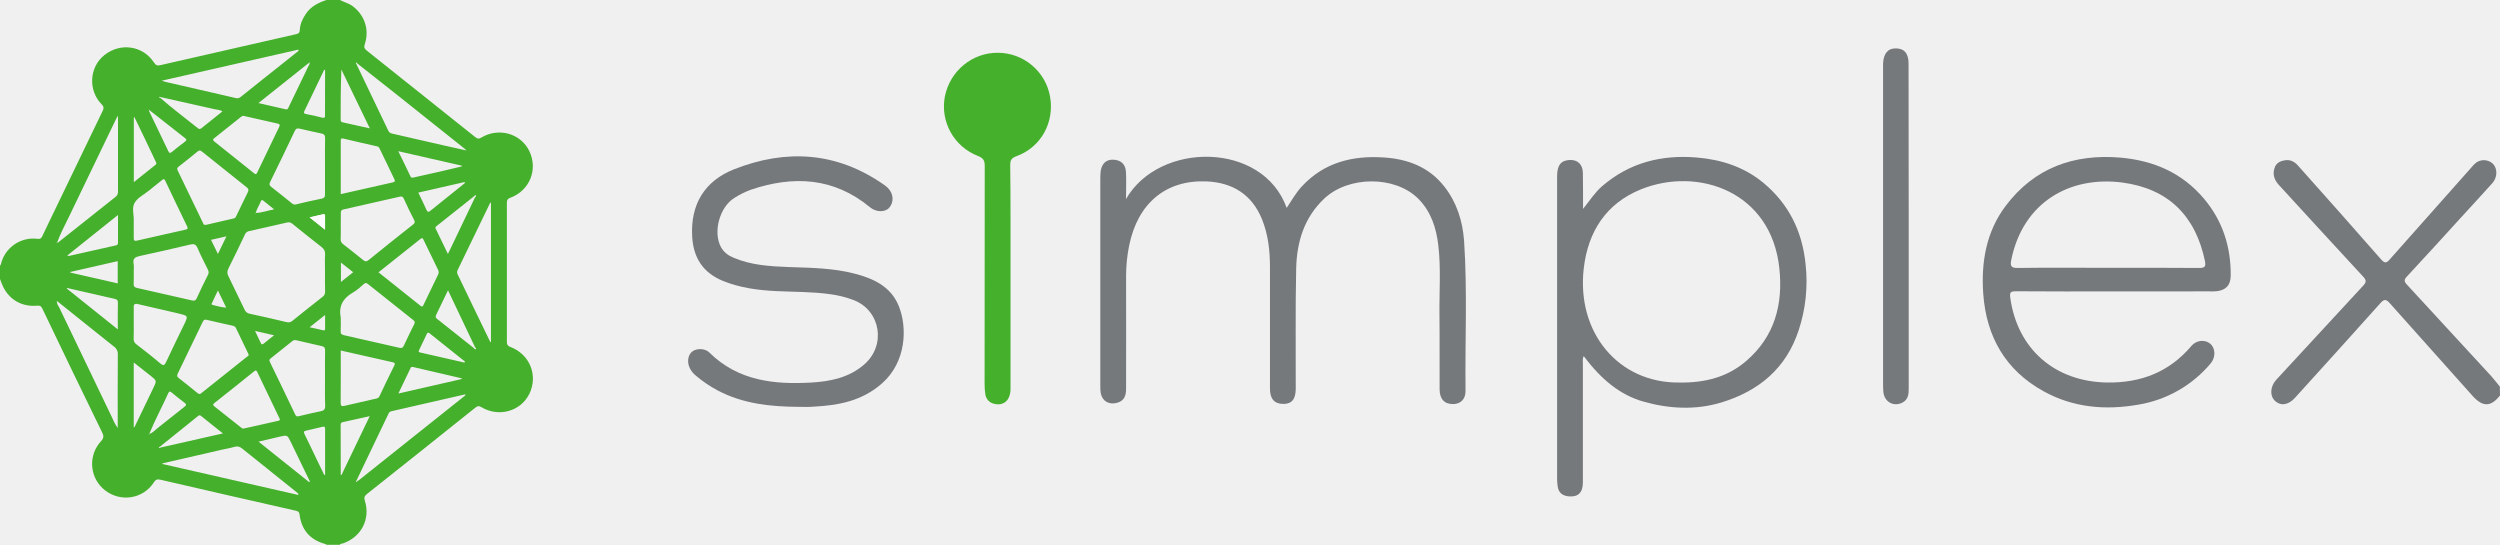
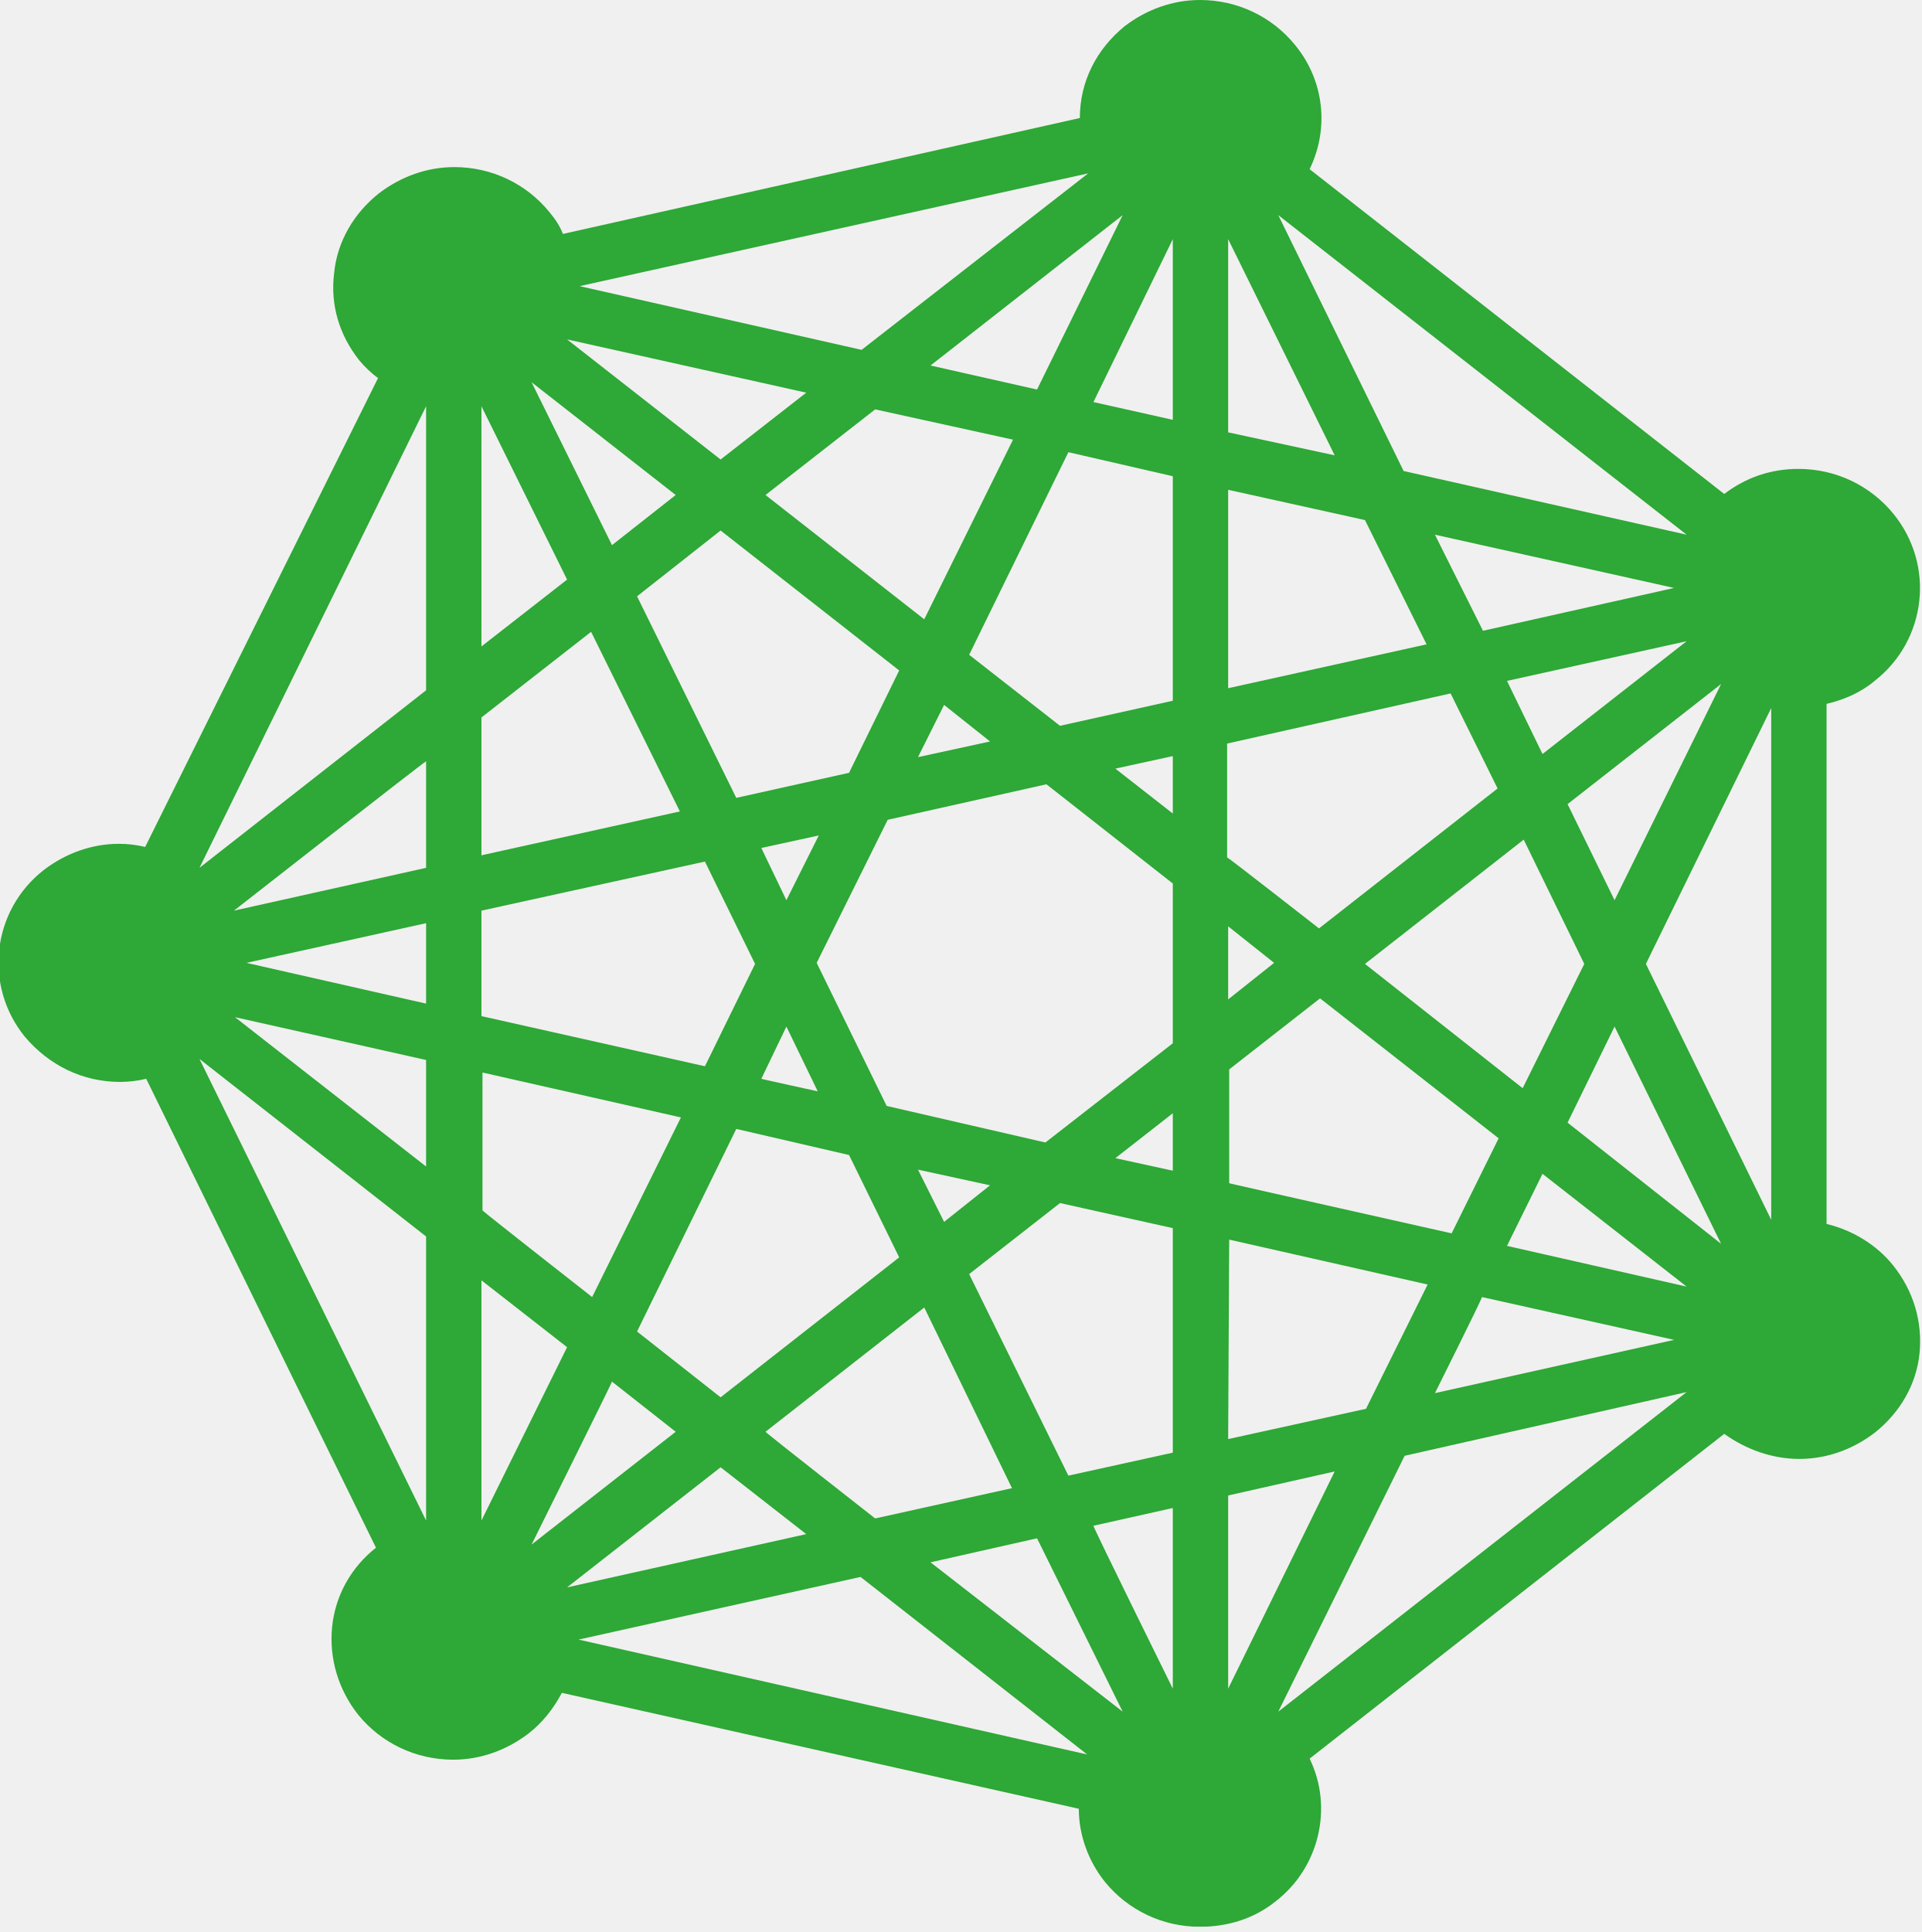
- <svg xmlns="http://www.w3.org/2000/svg" width="2794.59" height="609" viewBox="0 0 2794.59 609">
-   <defs>
-     <style>.a{fill:#45b02c;}.b{fill:#76797c;}.c{fill:#fefefe;}</style>
-   </defs>
-   <path class="a" d="M380,0c4.7,2.4,9.9,3.6,14.2,6.8,13.5,10,19,26.3,13.7,42.5-1.1,3.2-.6,5,2,7.1q60.75,48.3,121.4,96.8c2.5,2,4,2.3,6.8.6,19.5-11.7,44.2-4.6,53.7,15.1,9.9,20.6.4,44.2-21.3,52.2-3.1,1.1-3.8,2.6-3.8,5.7q.15,77.7,0,155.4c0,3.1.9,4.5,3.9,5.6,21.7,8.2,31.2,31.8,21.3,52.3-9.6,19.7-34.2,26.7-53.8,15-2.5-1.5-4-1.5-6.4.4Q471.1,504,410.3,552.2c-2.6,2.1-3.5,3.8-2.4,7.4,6.6,20.9-4.1,41-24.9,48-1,.3-2.5-.1-2.9,1.4h-15c-.4-.3-.7-.7-1.1-.8q-25.8-6.9-29.1-33.3c-.3-2.7-1.6-3.4-4.1-4q-75.6-17.1-151.1-34.6c-3.4-.8-5.4-.6-7.6,2.9-12.1,18.6-37,22.5-54.6,8.9a37.39,37.39,0,0,1-6.6-52.4c.7-.8,1.4-1.7,2.1-2.5,3.5-3.8,3.1-6.3,1.1-10.2Q80.35,414,47.5,345.1c-1.4-3-2.9-3.7-6-3.4-16.6,1.4-30.3-6.2-37.7-20.7a91.13,91.13,0,0,1-3.7-9.1v-15c.3-.4.8-.7.9-1.1A37.26,37.26,0,0,1,42.4,267c2.6.3,3.8-.5,4.9-2.8,4.6-9.9,9.5-19.8,14.2-29.6q26.55-55.2,53.2-110.3c1.4-2.8,1.9-4.7-.9-7.6-15.5-15.8-13.9-41.8,3.1-55.2,17.9-14.2,43-10.5,55.4,8.5,2,3.1,3.8,3.6,7.2,2.8q75.75-17.4,151.6-34.6c2.6-.6,3.9-1.4,4.1-4.4.3-6.6,2.9-12.5,6.6-18C347.3,7.3,355.8,3.1,365,0ZM286,238c6.8-.1,13.1-2.6,20.5-4-4.4-3.5-8.1-6.5-11.8-9.5-1.2-1-2.2-1.5-3,.5-1.7,4.4-4.6,8.3-5.7,13l-.7.5a.6.6,0,0,0,.4.1.86.86,0,0,0,.3-.6ZM167,484.9c3.7-.8,6-3.8,8.8-6,10.2-8,20.3-16.1,30.5-24.2,1.9-1.5,2.7-2.5.2-4.4-4.9-3.7-9.7-7.6-14.5-11.5-1.5-1.2-2.5-1.9-3.7.5-6.9,15.3-14.9,30.1-21.3,45.6l-.6.6.4.2ZM167,123l-.6-.4v.4l.7-.1c-.8.8-.2,1.6.1,2.2,7,14.7,14.1,29.3,21.1,44,1.2,2.6,2.4,2,4,.7,4.8-3.8,9.5-7.8,14.5-11.4,2.6-1.9,1.7-2.8-.2-4.3-13.3-10.4-26.4-20.7-39.6-31.1Zm363.3,96.2-41.8,33.2c-1,.8-2.2,1.5-1.4,3.2,4.4,9.1,8.8,18.3,13.7,28.3,1.8-3.6,3.1-6.3,4.3-8.9l26.2-54.8c.6-.5,1.1-1.1.4-1.9-.5.3-.9.6-1.4.9ZM179.4,108.5c-.4-.1-1.1-.3-1.2-.2-.3.6.3.6.6.7,13.7,12.1,28.4,22.9,42.6,34.4,1.4,1.1,2.5,1,3.9-.1,7.7-6.3,15.5-12.4,23.5-18.8-2.9-1.8-5.9-1.8-8.7-2.4C219.9,117.5,199.7,113.1,179.4,108.5Zm350.9,281c.4.3.9.6,1.4.9.7-.8.2-1.3-.4-1.9l-30.4-64c-4.8,9.9-8.9,18.6-13.1,27.2-.9,1.9-1.2,3.1.7,4.6q21,16.65,41.8,33.2ZM179.4,500.3l69.9-15.8c-8.7-7-16.7-13.2-24.5-19.6-1.5-1.2-2.3-.6-3.4.2l-42.7,34.4c-.4.2-1.2.1-1,.9A4.73,4.73,0,0,0,179.4,500.3ZM345.9,69.9,289,115.2c10.9,2.5,20.7,4.7,30.5,7,2.3.5,2.7-1.2,3.4-2.7,7.3-15.2,14.7-30.5,22-45.7.6-1.2,2-2.4.8-4l.7.3.1-.4ZM399.1,538a17.48,17.48,0,0,0,2.9-1.8l116.7-93c.7-.5,1.8-.8,1.5-2.4q-41.4,9.45-82.6,18.9a4.21,4.21,0,0,0-3.2,2.7c-12,25-23.9,50-35.9,75-.1.4-.4,1-.2,1.1C398.7,538.8,398.9,538.3,399.1,538Zm.1-467.3c-.2-.4-.5-.9-1-.5-.2.2.1.8.2,1.2,11.9,24.9,23.9,49.7,35.7,74.6,1.4,3,3.9,3.3,6.4,3.8,18.5,4.3,36.9,8.5,55.4,12.7,8.1,1.9,16.3,3.6,25.7,5.7-1.5-1.3-1.9-1.8-2.4-2.2q-36.75-29.25-73.4-58.5-23.25-18.45-46.6-36.8ZM64,271c1.2.5,1.8-.5,2.5-1.1,21-16.7,42-33.3,63-50,2.1-1.7,2.5-3.6,2.5-6q-.15-34.2,0-68.5V129.3c-1.1,1.9-1.6,2.5-1.9,3.2q-26.4,54.75-52.8,109.6c-4.5,9.5-9.7,18.8-13.3,28.9l-.6.6.4.1Zm.1,65.7-.9-.1.2.4.7-.5c-1.1,3.1,1.3,5.2,2.4,7.6q28.8,60.3,57.8,120.4c2.2,4.5,3.9,9.3,7.4,13.9,0-27.9-.1-55,.1-82.2a9.68,9.68,0,0,0-4.2-8.7c-21.2-16.8-42.3-33.9-63.5-50.8Zm299.3-32.4c0-6.7-.3-13.4.1-20,.2-3.8-1.3-6.1-4.1-8.3q-16.35-12.75-32.4-25.8a6.34,6.34,0,0,0-6.3-1.4q-21.15,4.95-42.3,9.6a6.1,6.1,0,0,0-4.6,3.9c-6,12.6-12,25.2-18.3,37.7a8.85,8.85,0,0,0,0,8.9q9.15,18.6,18,37.2a7.32,7.32,0,0,0,5.3,4.5c14,3,27.9,6.2,41.8,9.5a6.87,6.87,0,0,0,6.4-1.5c11.2-9,22.4-18,33.7-26.8a6.55,6.55,0,0,0,2.8-5.9C363.3,318.6,363.4,311.5,363.4,304.3ZM381,355.6c0,4.8.2,9.7-.1,14.5-.2,3,1.1,4,3.7,4.6l62.1,14.1c2.3.5,3.6.1,4.7-2.2,3.8-8.1,7.7-16.2,11.7-24.2,1-1.9.8-3.2-1-4.6q-25.5-20.1-50.7-40.3c-1.7-1.4-2.8-1.6-4.6,0-3.9,3.4-7.7,7-12.2,9.5-11.1,6.4-16.2,15.3-13.6,28.1v.5Zm0-102.8c0,4.7.2,9.3-.1,14-.2,3,1,4.9,3.3,6.6,7.2,5.6,14.5,11.2,21.5,17,2.5,2.1,4,2.3,6.6.2q24.6-20,49.5-39.6c1.9-1.5,2.4-2.6,1.3-4.9-4.1-8-8-16-11.7-24.2-1-2.2-2.2-2.5-4.2-2.1-21,4.8-42.1,9.6-63.1,14.3-2.4.5-3.1,1.7-3,4.1,0,4.9-.1,9.8-.1,14.6Zm-150-1.6c9.4-2.2,20-4.7,30.7-7.1,1.8-.4,2.1-2,2.8-3.2,4.2-8.7,8.3-17.4,12.6-26,1.2-2.4,1-3.7-1.1-5.4-16.8-13.3-33.5-26.7-50.3-40.2-1.8-1.4-2.9-1.4-4.7,0q-10.35,8.55-21,16.8c-1.6,1.3-2.4,2.1-1.3,4.4,9.5,19.5,18.9,39.2,28.3,58.7.5,1.2.8,2.8,4,2Zm47,145a3.55,3.55,0,0,0-.4-.9c-4.6-9.6-9.2-19.1-13.8-28.7-.8-1.8-2.4-2.2-4-2.6-9.4-2.1-18.8-4.1-28.2-6.4-2.5-.6-3.7-.3-4.9,2.2q-13.8,28.95-27.9,57.8c-1.1,2.3-.8,3.5,1.1,5q10.65,8.25,21,16.8c1.9,1.5,3,1.2,4.6-.2,16.7-13.4,33.5-26.7,50.3-40.1,1.1-.7,2.5-1.2,2.2-2.9ZM149.6,303.9c0,4.5.2,9-.1,13.5-.1,2.7,1,3.8,3.5,4.4q30.9,6.9,61.6,14c2.6.6,4.1.4,5.4-2.4,3.9-8.8,8.2-17.4,12.5-26a5.87,5.87,0,0,0,0-6c-4-8-8.1-16-11.6-24.2-1.9-4.4-4.2-4.8-8.4-3.8-18.7,4.4-37.5,8.8-56.3,12.8-4.9,1.1-7.8,2.6-6.8,8.4C150,297.5,149.6,300.8,149.6,303.9ZM363.4,423.6c0-10.7-.1-21.3.1-32,0-2.9-.9-4.1-3.7-4.7-9.6-2.1-19.1-4.3-28.7-6.6a4.69,4.69,0,0,0-4.5,1.2c-7.9,6.4-15.8,12.7-23.8,19-1.5,1.2-2,2.1-1,4.1,9.5,19.6,19,39.2,28.3,58.8,1,2.1,2,2.4,4.2,1.8,8.1-2,16.2-3.8,24.3-5.5,3.6-.7,5.1-2.1,5-6.2C363.2,443.6,363.4,433.6,363.4,423.6Zm0-237.6c0-10.5-.2-21,.1-31.5.1-3.4-1.2-4.7-4.2-5.3-8-1.7-15.9-3.4-23.8-5.3-3-.7-4.5-.5-6,2.7-9,19.1-18.2,38-27.5,57-1.3,2.6-.5,3.8,1.4,5.4,7.7,6,15.4,12.1,23,18.3a4.9,4.9,0,0,0,4.9,1.1q13.95-3.45,28.2-6.3c3-.6,4-2,3.9-5C363.3,206.6,363.4,196.3,363.4,186ZM181.6,518l.2.7,151.9,34.6c-.1-1.9-1.1-2.3-1.8-2.9q-30.6-24.45-61.1-49c-2.7-2.2-5.1-2.9-8.6-1.9-4.6,1.4-9.4,2.1-14.1,3.2C225.9,507.9,203.8,513,181.6,518Zm-.7-427.8c2.2.7,3.2,1.1,4.1,1.3,26.4,6.1,52.8,12.1,79.1,18.2,2.3.5,3.7-.3,5.4-1.6,16.4-13.1,32.7-26.2,49.2-39.2,5.1-4.1,10.2-8.1,15.3-12.2l-.6-1.2Zm368,136.4c-1-.3-1,.4-1.2.8l-36,74.4c-1.2,2.4-.5,4.1.5,6,5.5,11.4,10.9,22.7,16.4,34.1,6.5,13.5,13.1,27,19.6,40.5l.7-.2ZM381,217c19.6-4.4,38.9-8.8,58.1-13.1,3-.7,2.7-1.9,1.6-4.1-5.4-11-10.6-22.1-16-33.2-.6-1.3-1.2-2.6-3-3-12.6-2.8-25.3-5.7-37.8-8.7-2.1-.5-3,0-2.9,2.4V217Zm0,174.8c0,19.7.1,39-.1,58.3,0,3.9,1.2,4.3,4.6,3.5,11.3-2.7,22.7-5.2,34-7.8,1.8-.4,3.7-.5,4.8-2.9,5.4-11.6,11-23.1,16.7-34.6,1-2.1.4-2.8-1.7-3.3-19.3-4.3-38.6-8.7-58.3-13.2Zm42.2-87.4c15.9,12.6,31.4,24.9,46.8,37.3,2.5,2,3,.2,3.8-1.5,5.3-10.9,10.6-21.8,15.8-32.8a5.83,5.83,0,0,0,.3-5.6c-5.5-11.2-10.9-22.4-16.3-33.6-.8-1.7-1.4-2.9-3.5-1.1-15.5,12.4-31,24.7-46.9,37.3ZM272.6,479a1.27,1.27,0,0,0,.6-.1c12.6-2.8,25.2-5.7,37.9-8.5,2.8-.6,1.8-2.1,1-3.6l-24.3-50.7c-.8-1.7-1.5-2.7-3.5-1.1-14.7,11.9-29.6,23.7-44.4,35.4-2.1,1.6-1.9,2.5,0,4,9.8,7.7,19.5,15.5,29.3,23.2C270.2,478.5,271.2,479.4,272.6,479Zm.1-349.4c-1.3-.5-2.3.4-3.4,1.2-9.9,7.9-19.7,15.8-29.6,23.6-1.7,1.3-2,2.1-.1,3.7Q262,175.8,284,193.6c1.7,1.4,2.6,1.5,3.6-.7q12.3-25.65,24.6-51.1c1-2,.7-3.1-1.5-3.6ZM149.6,361.1c0,5.8.1,11.7-.1,17.5a6.92,6.92,0,0,0,3.1,6.3c8.9,6.9,17.9,13.8,26.5,21.2,4.1,3.5,5.1,1.9,6.9-1.9,6.4-13.7,13-27.3,19.6-40.8,5-10.4,5.1-10.3-5.9-12.9-.2,0-.3-.1-.5-.2-14.9-3.4-29.8-6.8-44.6-10.3-4-1-5.3.1-5,4.2C149.7,349.8,149.6,355.5,149.6,361.1Zm0-114.8c0,7.5.1,13.6,0,19.8-.1,2.6.7,3.5,3.5,2.9,18.1-4.2,36.2-8.2,54.4-12.3,2.1-.5,3.1-1.1,1.8-3.6-8.3-17-16.4-34.1-24.5-51.1-1-2.2-2-2.1-3.6-.7-4.9,4-9.9,7.9-14.8,11.9-5.4,4.4-12.6,7.8-15.8,13.5-3.4,5.7-.7,13.8-1,19.6Zm.8-115.3-.7.2v72.4c8.5-6.8,16.4-13.1,24.3-19.4,1.5-1.2.8-2.2.2-3.5-7.8-16.6-15.8-33.2-23.8-49.7Zm-.7,346.6c1,0,1.1-.7,1.3-1.3,6.8-14.2,13.7-28.4,20.5-42.6,3.9-8.1,3.9-8.1-3.1-13.7-6-4.8-12.1-9.6-18.8-14.8v72.4ZM131.8,368.2c0-10.7-.2-20.2.1-29.6.1-3.1-1.2-4-3.8-4.6-5-1-10-2.3-15-3.4L75,321.9l-.3.6ZM413.5,143.5c-10.9-22.6-21.3-44.2-31.8-65.8-.8,18.8-.8,37.2-.8,55.6,0,1.6.1,3,2,3.4,9.9,2.2,19.7,4.4,30.6,6.8ZM381,530.8l.8.2c10.4-21.6,20.8-43.2,31.6-65.8-10.9,2.4-20.5,4.6-30.2,6.7a2.51,2.51,0,0,0-2.3,2.5v.2C381,493.4,381,512.1,381,530.8ZM132,240.3,75.2,285.7a6.47,6.47,0,0,0,2,.4q26.25-5.85,52.4-11.8c1.7-.4,2.4-1.1,2.4-3C131.9,261.4,132,251.5,132,240.3ZM345.8,539l.7-.8c-7.1-14.7-14.3-29.5-21.4-44.2-3.8-7.8-3.8-7.8-12.3-5.9-7.6,1.7-15.2,3.6-23.7,5.6ZM516.6,423.6c-.6-.6-.7-.8-.8-.8L462,410.3c-1.2-.3-2.3-.4-2.9,1-4.4,9.2-8.8,18.4-13.7,28.6ZM516.4,186a2.2,2.2,0,0,0-.1-.8l-71-16.2c4.9,10,9.3,18.9,13.5,27.9,1.2,2.6,2.7,1.6,4.5,1.3,9.7-2.2,19.4-4.3,29.1-6.5C500.4,189.9,508.4,187.9,516.4,186ZM362.6,531l.9-.2V479.1c0-2.3-1.2-2.4-2.9-2-6,1.4-12,2.9-18,4.2-2.8.6-3.4,1.4-2,4.2,4.6,9.2,9,18.5,13.4,27.8,2.9,5.9,5.7,11.7,8.6,17.7Zm.9-452.7-1-.3c-7.4,15.3-14.7,30.7-22.1,46-1.3,2.6,0,3.1,2,3.5,5.8,1.2,11.7,2.3,17.4,3.9,3.2.9,3.7-.1,3.6-2.9C363.5,111.8,363.5,95,363.5,78.3ZM131.7,316.8V291.9L78.7,304l.1.7Zm387.6,88.5.6-1.1c-13.2-10.6-26.5-21.1-39.7-31.7-1.6-1.2-2.3-.6-3,.8-2.9,6-5.7,12-8.6,18-.8,1.6-.8,2.3,1.1,2.7Q494.6,399.55,519.3,405.3Zm-51.6-190c3.2,6.8,6.3,12.8,9,19,1.4,3.1,2.5,3,4.9,1,9.3-7.6,18.7-15,28-22.5l10.3-8.3-.5-1ZM346.2,243c6.1,4.9,11.2,8.9,17.3,13.7V241c0-1.5-.8-1.8-2.3-1.5-4.7,1.2-9.4,2.2-15,3.5Zm0,122.8c5.7,1.3,10.4,2.2,15,3.4,2,.5,2.3-.4,2.3-1.9V352.1Zm-39.7,9-21.3-4.9c2.2,4.8,4.2,8.9,6.2,13.1.8,1.9,1.7,2.6,3.6,1,3.4-2.9,7.1-5.7,11.5-9.2Zm88.4-70.5-13.7-10.8v21.7ZM243.7,324.7c-2.3,4.8-4.4,9-6.2,13.2-.4.9-2,2.4.4,3,4.7,1.2,9.5,2.6,15.1,3Zm9.5-60.5L236,268.1l7.7,15.8C247,277.2,249.8,271.3,253.2,264.2Z" transform="translate(-0.1)" />
-   <path class="b" d="M2794.69,442c-10.32,13.26-19.49,13.1-31,.16-30.63-34.39-61.42-68.62-92-103-4.09-4.58-6.22-5.4-10.81-.16-31.6,35.37-63.38,70.42-95.31,105.63-7.53,8.35-16.21,9.49-22.6,3.27-5.89-5.73-5.08-16.05,1.64-23.42q48.39-52.56,97.11-105.13c3.93-4.1,3.6-6.39-.33-10.48-31.28-33.74-62.39-67.8-93.51-101.7-5.24-5.57-7.69-11.79-5.24-19.33,1.81-5.73,6.39-7.86,11.79-8.68,5.9-1,10.65,1.64,14.42,5.9,30.95,34.72,62.06,69.6,92.69,104.64,4.25,4.92,6.22,4.59,10.15,0q45.2-51.09,90.56-102a39.37,39.37,0,0,1,5.73-5.9,14.88,14.88,0,0,1,18.84,1.31c5.24,5.41,5.07,15.23-.66,21.62-11.79,13.1-23.91,26.2-35.86,39.3-19.82,21.78-39.63,43.57-59.61,65-3.44,3.6-3.28,5.73,0,9.17q47.16,51.09,94.16,102.19c3.44,3.77,6.39,7.86,9.66,11.79Z" transform="translate(-0.1)" />
-   <path class="b" d="M1258.74,222.57c37.17-64.85,153.12-64.52,179.65,9.83,5.57-8.36,10.32-16.87,17-24.08,25.06-27,57-34.71,92.2-32.26,26.53,1.8,50.11,10.81,67,32.43,13.92,17.68,20.47,38.65,22.11,60.59,3.76,55.84,1,111.69,1.63,167.7.17,9.49-5.56,14.9-13.92,14.9-9.49.16-15.06-5.57-15.06-16.38-.17-27.51.16-55-.17-82.7-.32-26.2,1.81-52.4-1.31-78.44-2.29-19.65-8.18-37.83-22.59-52.24-26-25.72-77.79-25.39-104.81,0-22.6,21.29-30.79,48.63-31.45,78.28-1,44.7-.32,89.41-.49,134.12,0,11.95-4.42,17.19-13.75,17.19-10.16,0-15.07-5.56-15.07-17.19V298.39c0-18.34-2-36.35-9-53.55-11.46-27.84-33.24-40.94-62.39-42.08-45.37-1.64-76.48,24.72-86,71.72a170.71,170.71,0,0,0-3.44,34.07c.17,41.92,0,84,0,125.93,0,7.54-1.8,13.43-9.82,15.72-9,2.62-16.71-1.47-18.51-10.64a46,46,0,0,1-.49-8.19V199a68.06,68.06,0,0,1,.49-8.19c1.47-8.52,6.55-12.77,14.58-12.28s13.1,5.07,13.59,13.43c.49,7.86.16,15.88.16,23.74C1258.74,218.31,1258.74,220.44,1258.74,222.57Z" transform="translate(-0.1)" />
-   <path class="b" d="M1769.68,233.54c7.86-9.82,13.43-18.67,21.46-25.54,30.46-26.21,66.16-35.21,105.63-31.94,27.51,2.29,52.89,10.48,74.34,28.17,28.5,23.58,43.57,54.21,47.33,90.89a174.36,174.36,0,0,1-7.69,74c-14.09,42.91-44.71,68-86.31,80.74-29.15,8.84-59,7.2-87.94-1.15-25.06-7.21-46.35-24.24-66-50.6-1.63,2.94-1,5.89-1,8.68V539.29c0,11.47-5.4,16.54-15.88,15.56-6.72-.66-11.3-3.93-12.29-11a70.77,70.77,0,0,1-.65-8.19V197c0-12.28,4.26-17.68,13.92-18.17,9-.5,14.74,4.91,14.9,14.41C1769.68,206.19,1769.68,219,1769.68,233.54ZM1877.11,427.6c29.48.5,54.54-6.38,75.17-24.23,31.61-27.35,41.11-63.05,36.85-103.34-9-86.14-91.05-114-154.6-88.43-38.81,15.72-59.11,46.84-64,87.94C1762,371.6,1809.15,428.26,1877.11,427.6Z" transform="translate(-0.1)" />
-   <path class="b" d="M2363.17,325.74c-36.52,0-73,.17-109.56-.16-5.57,0-7.21.82-6.39,7,7.86,57.65,50,94.17,108.41,95,37.67.5,69.28-11.62,94-40.77,5.56-6.72,15.23-7.54,21.12-2.62s6.39,15.06.49,22.1a134.07,134.07,0,0,1-80.57,46c-37,6.55-73.2,3.44-106.45-15.06-42.25-23.42-63.54-60.6-67.14-108.25-2.62-35.87,3.27-70.09,25.22-99.08,31.93-42.25,76-58.14,128.06-53.71,37.18,3.27,69.11,17,93.51,46,20.8,24.73,30.14,53.88,29.81,86.14-.17,10.48-5.41,16.05-15.72,17.2a67.89,67.89,0,0,1-8.19.16Zm-6.39-26.36c33.74,0,67.64-.17,101.37.16,6.06,0,8-1,6.72-7.7-10.49-50.44-40.78-80.9-92.2-87.77-58.8-7.7-111.2,21.94-124.3,86.46-1.31,6.39-.49,9.17,7.2,9,33.58-.49,67.31-.16,101.21-.16Z" transform="translate(-0.1)" />
-   <path class="b" d="M893.05,454.79c-31.28-.16-62.07-3.28-90.4-18.18a135.86,135.86,0,0,1-24.89-16.87,24.13,24.13,0,0,1-6.55-8.18c-3.44-6.88-2.13-14.91,2.78-18.67s14.25-3.61,19,1.14c32.26,31.77,72.39,36,114.47,33.57,21.29-1.31,41.76-5.56,58.47-20,24.89-21.29,18.83-60.11-11.3-72.06a117.35,117.35,0,0,0-26.86-6.72c-20-2.78-40.29-2.45-60.27-3.43s-40.12-3.61-59.11-11.3c-22.44-9.18-33.25-25.88-34.56-49.79-2-36,14.08-62.07,46.67-75,58.3-23.09,115-19.65,167.7,17.19a32.63,32.63,0,0,1,4.42,3.6c6.39,6.39,7,15.89,1.47,22.11-4.74,5.41-14.73,5.08-21.45-.49-40.45-33.41-85.48-35.7-133.14-19.65a93.26,93.26,0,0,0-18.18,9c-16.7,10-24.4,38-15.39,55,3.11,5.73,8,9.5,14.08,12,20,8.51,41.11,9.66,62.56,10.48,24.57.82,49.13,1.14,73,7.37,21.29,5.57,40.45,14.41,49.29,36.35,9.66,24.08,8.35,62.4-18.83,86.31-22.27,19.65-48.47,24.56-76.31,26C904,455.12,898.46,454.79,893.05,454.79Z" transform="translate(-0.1)" />
-   <path class="a" d="M1129.69,309.53V434.65c0,12.77-7.7,19.48-18.34,16.7a12.54,12.54,0,0,1-9.83-10.64,78.08,78.08,0,0,1-.81-12.29q0-121.59.16-243c0-6.23-1.8-8.85-7.7-11.14a59.34,59.34,0,0,1-36.85-66.49c5.74-28.66,30.79-49.13,59.45-48.8a59.47,59.47,0,0,1,58.14,49c5.07,29-10.16,56.66-37.67,66.65-5.4,2-6.88,4.26-6.88,9.82C1129.86,226.17,1129.69,267.77,1129.69,309.53Z" transform="translate(-0.1)" />
-   <path class="b" d="M2133.73,252.7V434.32c0,6.22-.49,12.12-6.71,15.56-9.83,5.24-20.31-.33-21.62-11.47a97.63,97.63,0,0,1-.33-9.82V71.09c.5-11.3,5.41-17.2,14.42-17,9.49.16,14.08,5.73,14.08,17Q2133.81,162,2133.73,252.7Z" transform="translate(-0.1)" />
-   <path class="c" d="M346.2,243c5.6-1.3,10.3-2.3,14.9-3.4,1.5-.4,2.3-.1,2.3,1.5v15.7C357.4,251.9,352.3,247.9,346.2,243Z" transform="translate(-0.1)" />
-   <path class="c" d="M531.2,388.6c.6.5,1.1,1.1.4,1.9a11,11,0,0,1-1.4-.9Z" transform="translate(-0.1)" />
-   <path class="c" d="M530.3,219.2c.4-.3.9-.6,1.3-.9.6.8.2,1.3-.4,1.9C530.9,219.9,530.6,219.5,530.3,219.2Z" transform="translate(-0.1)" />
-   <path class="c" d="M179.4,500.3a8.75,8.75,0,0,1-1.6.2c-.2-.8.6-.7,1-.9C179,499.8,179.2,500.1,179.4,500.3Z" transform="translate(-0.1)" />
-   <path class="c" d="M167.1,122.8l-.7.1v-.4l.7.4Z" transform="translate(-0.1)" />
-   <path class="c" d="M178.9,109c-.4-.1-1-.1-.6-.7.1-.1.8.1,1.2.2C179.2,108.7,179.1,108.9,178.9,109Z" transform="translate(-0.1)" />
-   <path class="c" d="M398.5,71.4c-.1-.4-.4-1.1-.2-1.2.5-.4.8.1,1,.5Z" transform="translate(-0.1)" />
-   <path class="c" d="M64.2,336.6l-.7.5-.2-.4.9.1Z" transform="translate(-0.1)" />
-   <path class="c" d="M64,271l-.2.7-.4-.1.6-.6Z" transform="translate(-0.1)" />
-   <path class="c" d="M167,484.9l-.2.7-.4-.2.6-.5Z" transform="translate(-0.1)" />
-   <path class="c" d="M286,238l-.3.6c-.1,0-.3-.1-.4-.1l.7-.5Z" transform="translate(-0.1)" />
-   <path class="c" d="M345.9,69.9l.8-.2-.1.4-.7-.3Z" transform="translate(-0.1)" />
-   <path class="c" d="M399.1,538c-.1.4-.3.9-.8.5-.1-.1.1-.7.2-1.1Z" transform="translate(-0.1)" />
+ <svg xmlns="http://www.w3.org/2000/svg" width="184" height="185" viewBox="0 0 184 185" fill="none">
+   <mask id="mask0_1392:18" style="mask-type:alpha" maskUnits="userSpaceOnUse" x="0" y="0" width="184" height="185">
+     <path d="M0 0H183.9V184.5H0V0Z" fill="white" />
+   </mask>
+   <g mask="url(#mask0_1392:18)">
+     <path d="M82.5 33.5L104.2 16.6L55.5 27.4L82.5 33.5ZM99.3 37.3L107.5 20.6L89.1 35L99.3 37.3ZM112.3 40.2V22.9L104.7 38.5L112.3 40.2ZM127.8 43.6L117.6 22.9V41.4L127.8 43.6ZM69 44L77.2 37.6L54.3 32.5L69 44ZM161.5 51.2L122.4 20.6L134.4 45.1L161.5 51.2ZM58.6 52.2L64.7 47.4L50.9 36.6L58.6 52.2ZM88.5 59.3L97 42.1L83.8 39.2L73.3 47.4C73.3 47.4 88.5 59.3 88.5 59.3ZM142 60.4L160.3 56.3L137.4 51.2C137.4 51.2 142 60.4 142 60.4ZM46.1 61.9L54.3 55.5L46.1 38.9V61.9ZM117.6 65.9L136.6 61.7L130.7 49.8L117.6 46.9C117.6 46.7 117.6 65.9 117.6 65.9ZM101.5 69.5L112.3 67.1V45.6L102.3 43.3L92.8 62.7C92.8 62.7 101.5 69.5 101.5 69.5ZM147.7 72.2L161.5 61.4L144.3 65.2L147.7 72.2ZM87.9 72.5L94.8 71L90.4 67.5L87.9 72.5ZM70.5 76.4L81.3 74L86.1 64.2L69 50.8L61 57.1L70.5 76.4ZM112.3 77.9V72.4L106.8 73.6L112.3 77.9ZM46.1 81.9L65.1 77.7L56.6 60.5L46.1 68.7C46.1 68.6 46.1 81.9 46.1 81.9ZM19.1 83.1L40.8 66.1V38.9L19.1 83.1ZM75.3 86.2L78.4 80L72.9 81.2L75.3 86.2ZM154.6 86.2L164.8 65.5L150.1 77L154.6 86.2ZM22.4 87.2L40.8 83.1V72.9C40.8 72.8 22.4 87.2 22.4 87.2ZM126.3 88.9L143.4 75.5L138.9 66.4L117.5 71.2V82.1C117.6 82.1 126.3 88.9 126.3 88.9ZM117.6 95.7L122 92.2L117.6 88.7V95.7ZM40.8 96.1V88.4L23.6 92.2L40.8 96.1ZM67.5 102.1L72.3 92.3L67.5 82.5L46.1 87.2V97.3L67.5 102.1ZM145.8 104.2L151.7 92.3L145.9 80.4L130.7 92.3L145.8 104.2ZM78.3 104.5L75.3 98.3L72.9 103.3C72.8 103.3 78.3 104.5 78.3 104.5ZM100.1 109.4L112.3 99.9V84.6L100.2 75.1L85 78.5L78.2 92.2L84.9 105.9L100.1 109.4ZM40.8 111.7V101.5L22.5 97.4L40.8 111.7ZM112.3 112.1V106.6L106.8 110.9L112.3 112.1ZM169.6 116.8V67.8L157.6 92.3L169.6 116.8ZM90.4 117L94.8 113.5L87.9 112L90.4 117ZM139 118.1L143.5 109L126.4 95.6L117.7 102.4V113.3C117.6 113.3 139 118.1 139 118.1ZM164.8 119.1L154.6 98.3L150.1 107.5L164.8 119.1ZM161.5 123.2L147.7 112.4L144.3 119.3L161.5 123.2ZM56.7 124.2L65.2 107L46.2 102.7V115.9C46.1 115.9 56.7 124.2 56.7 124.2ZM137.4 133.4L160.3 128.3L141.9 124.2C142 124.2 137.4 133.4 137.4 133.4ZM69 133.8L86.1 120.4L81.3 110.6L70.5 108.1L61 127.5L69 133.8ZM117.6 137.8L130.8 134.9L136.7 123L117.7 118.7L117.6 137.8ZM102.3 141.3L112.3 139.1V117.6L101.5 115.2L92.8 122L102.3 141.3ZM83.8 145.4L96.9 142.5L88.5 125.2L73.3 137.1C73.2 137.1 83.8 145.4 83.8 145.4ZM40.8 145.6V118.4L19.1 101.4L40.8 145.6ZM46.1 145.6L54.3 129L46.1 122.6V145.6ZM50.9 147.9L64.7 137.1L58.6 132.3C58.6 132.4 50.9 147.9 50.9 147.9ZM54.3 152L77.2 146.9L69 140.5L54.3 152ZM112.3 161.7V144.4L104.7 146.1C104.6 146.1 112.3 161.7 112.3 161.7ZM117.6 161.7L127.8 140.9L117.6 143.2V161.7ZM107.5 163.9L99.3 147.3L89.1 149.6L107.5 163.9ZM122.4 163.9L161.5 133.3L134.5 139.4L122.4 163.9ZM104.1 168L82.4 151L55.4 157L104.1 168ZM114.9 184.5C111.3 184.5 108 182.9 105.8 180.2C104.2 178.2 103.3 175.7 103.3 173.2L53.8 162.1C53 163.6 52 164.9 50.6 166C48.5 167.6 46 168.5 43.4 168.5C39.8 168.5 36.5 166.9 34.3 164.2C32.4 161.8 31.5 158.8 31.8 155.8C32.1 152.8 33.6 150.1 36 148.2L14 103.3C13.2 103.5 12.3 103.6 11.5 103.6C7.9 103.6 4.7 102 2.4 99.3C-1.6 94.4 -0.8 87.2 4.2 83.3C6.3 81.7 8.8 80.8 11.4 80.8C12.2 80.8 13.1 80.9 13.9 81.1L36.2 36.2C35.5 35.7 34.9 35.1 34.4 34.5C32.5 32.1 31.6 29.2 32 26.1C32.3 23.1 33.9 20.4 36.3 18.5C38.4 16.9 40.9 16 43.5 16C47.1 16 50.4 17.6 52.6 20.3C53.1 20.9 53.6 21.6 53.9 22.4L103.4 11.3C103.4 7.8 105 4.7 107.7 2.5C109.8 0.9 112.3 0 114.9 0C118.5 0 121.8 1.6 124 4.3C126.8 7.7 127.3 12.3 125.4 16.2L165.1 47.3C167.2 45.7 169.6 44.9 172.2 44.9C175.8 44.9 179.1 46.5 181.3 49.2C185.3 54.1 184.5 61.3 179.5 65.2C178.2 66.3 176.6 67 174.9 67.4V117.2C177.4 117.8 179.7 119.2 181.3 121.2C183.2 123.6 184.1 126.5 183.8 129.6C183.5 132.6 181.9 135.3 179.5 137.2C177.4 138.8 174.9 139.7 172.3 139.7C169.7 139.7 167.2 138.8 165.1 137.3L125.4 168.4C127.7 173.1 126.3 178.9 122.1 182.1C120.1 183.7 117.6 184.5 114.9 184.5Z" fill="#2EA836" />
+   </g>
</svg>
